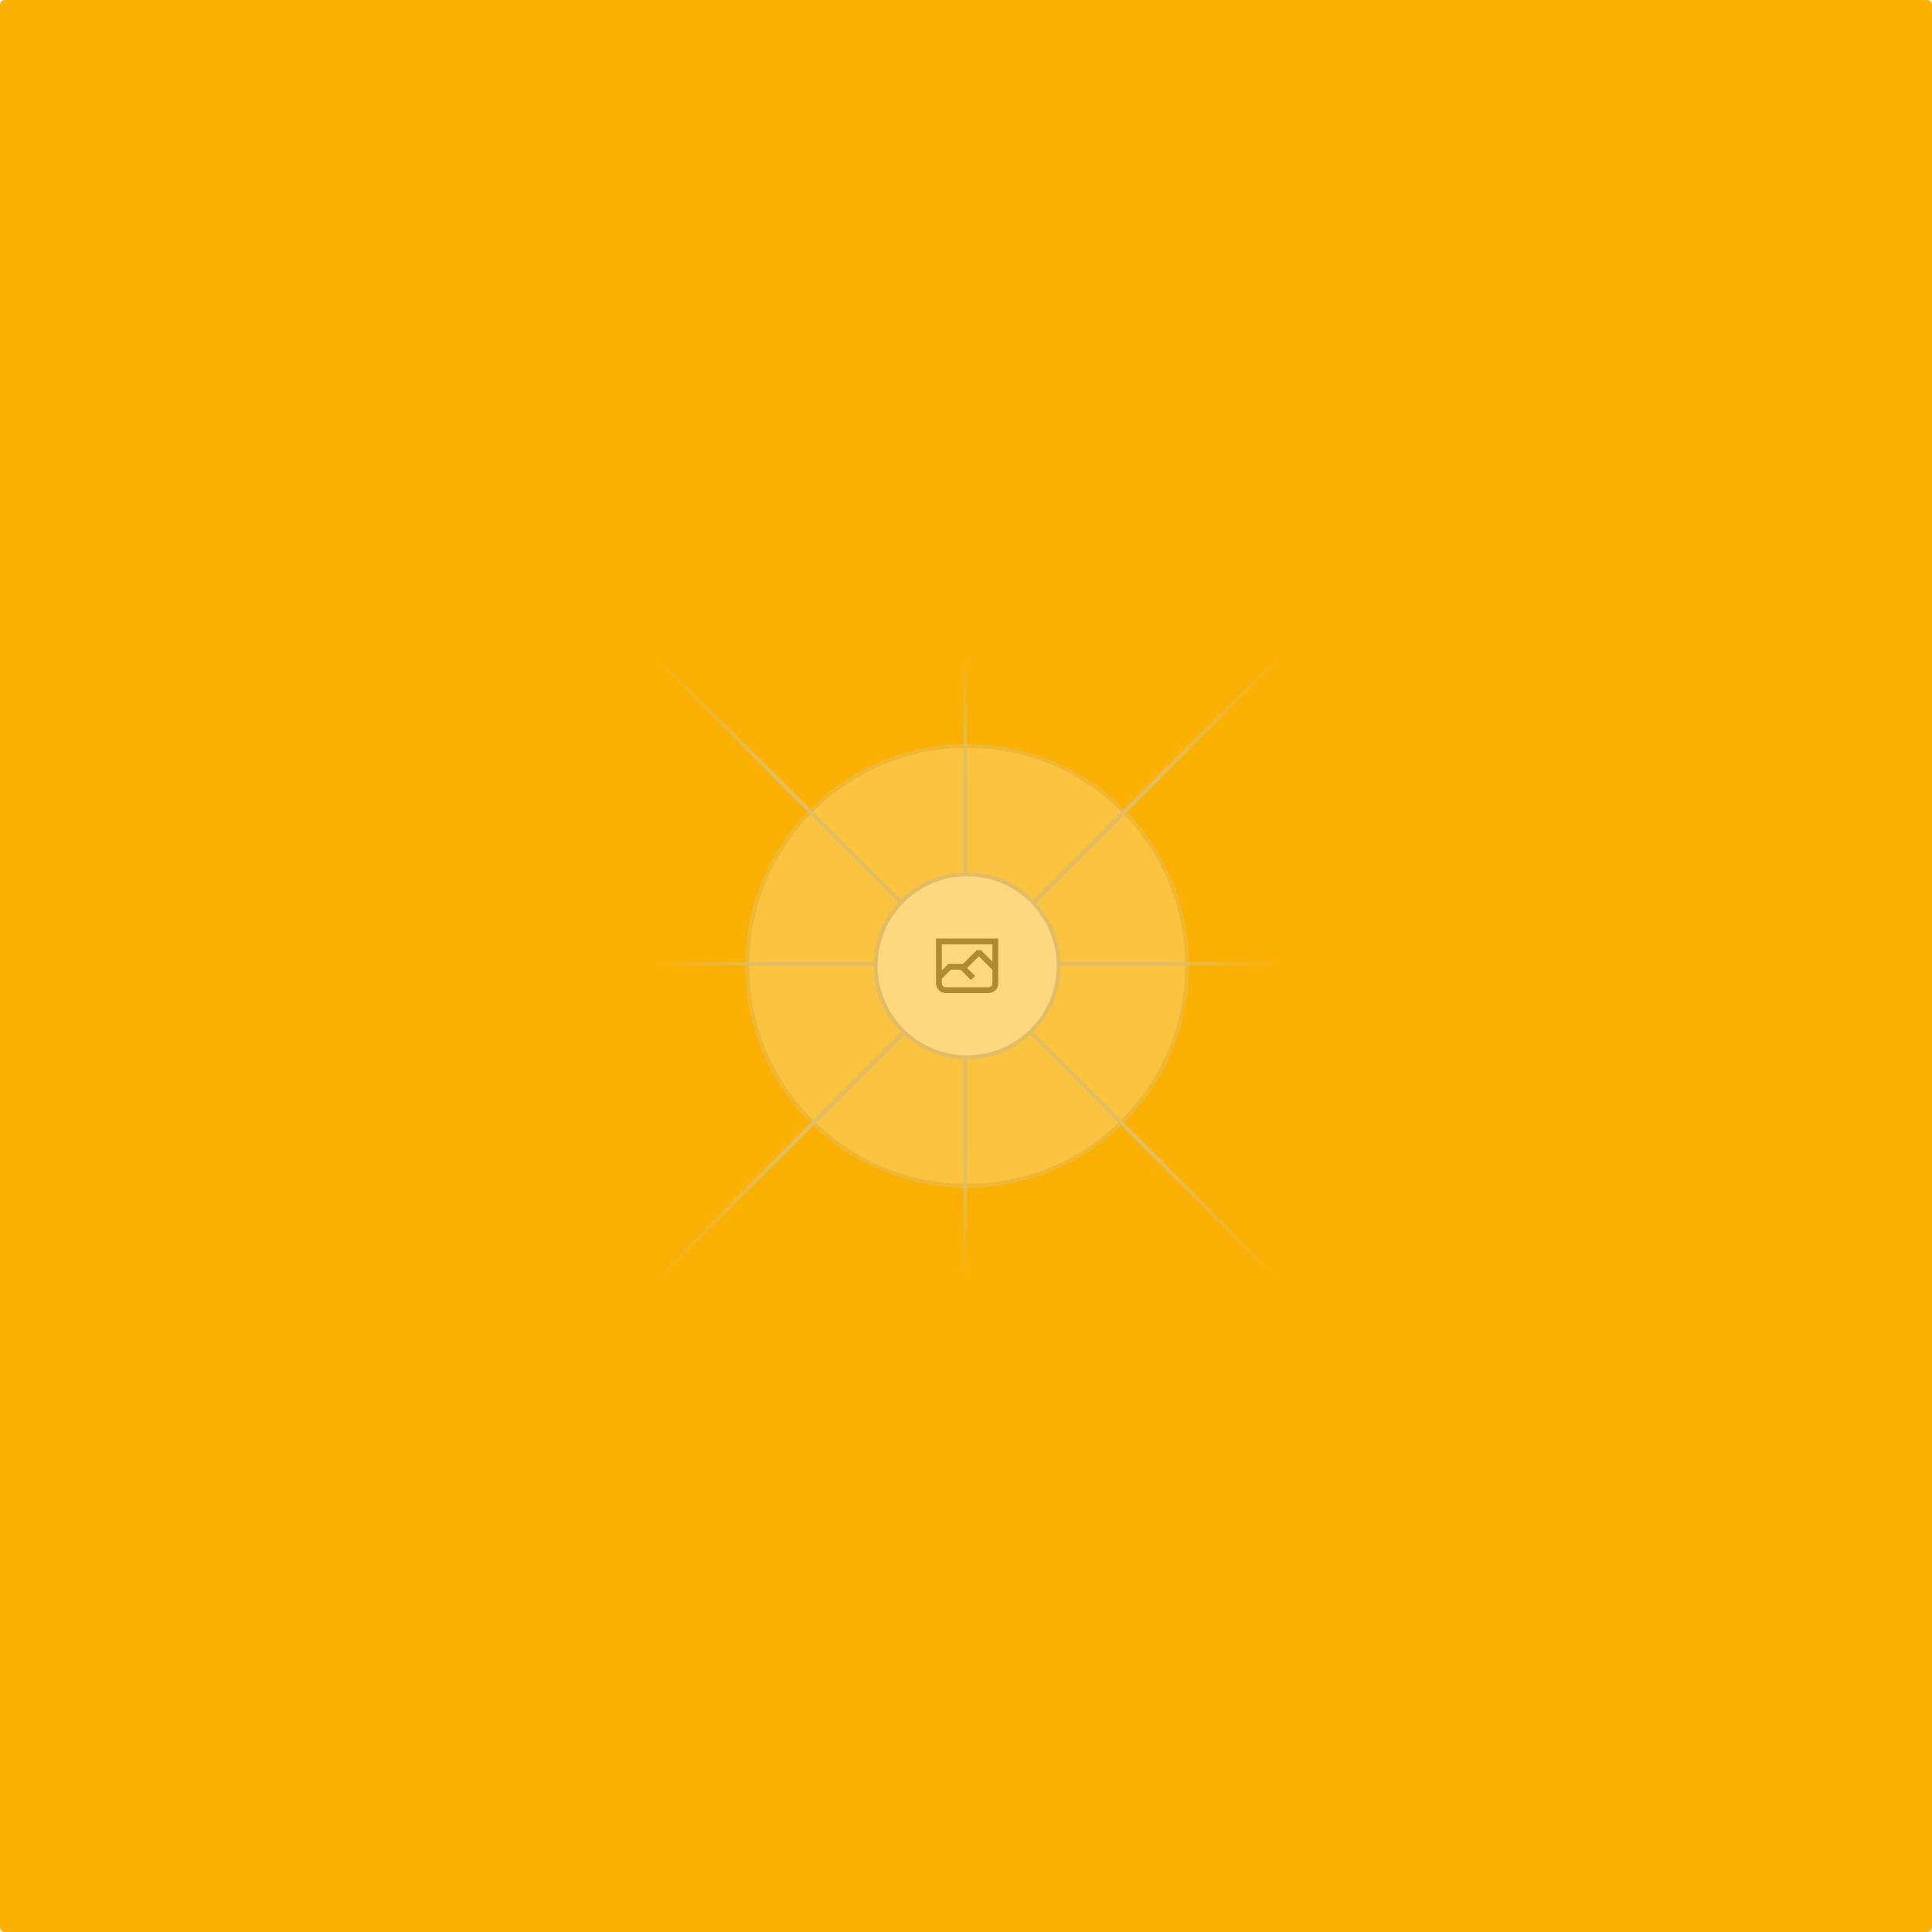
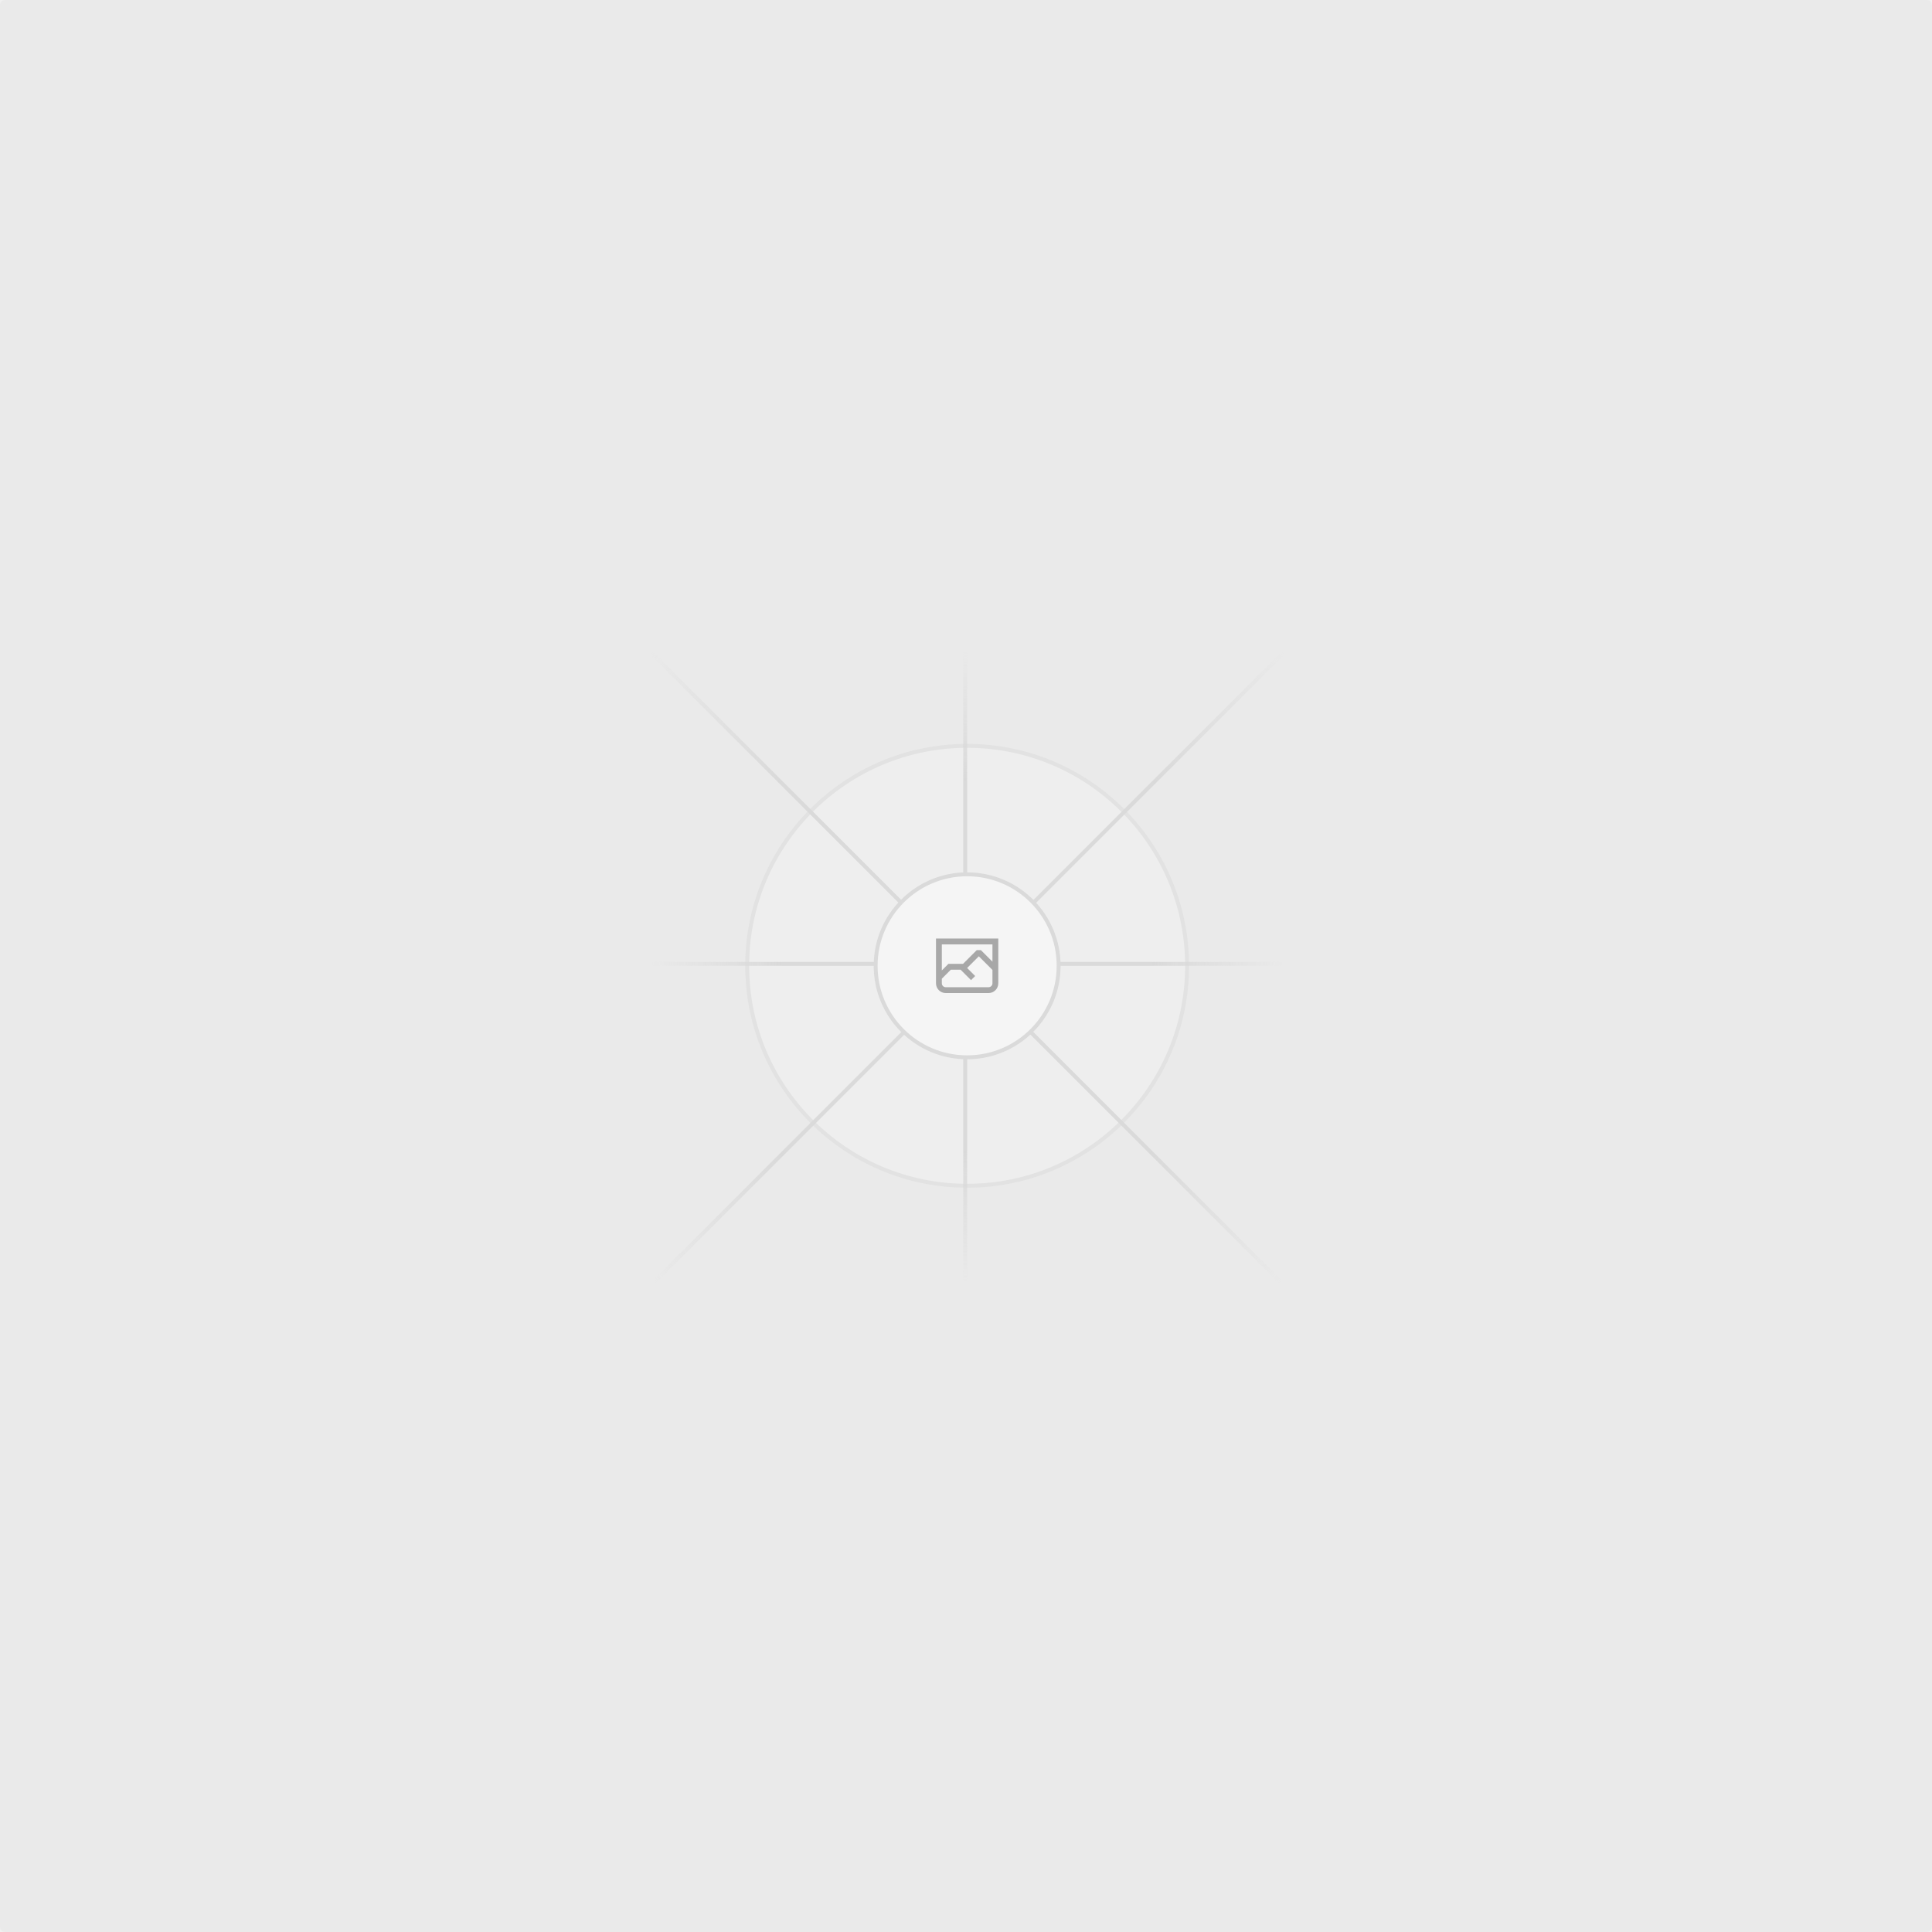
<svg xmlns="http://www.w3.org/2000/svg" width="1200" height="1200" fill="none">
-   <rect width="1200" height="1200" fill="#FAB103" rx="3" />
+   <rect width="1200" height="1200" fill="#EAEAEA" rx="3" />
  <g opacity=".5">
    <g opacity=".5">
      <path fill="#FAFAFA" d="M600.709 736.5c-75.454 0-136.621-61.167-136.621-136.62 0-75.454 61.167-136.621 136.621-136.621 75.453 0 136.62 61.167 136.62 136.621 0 75.453-61.167 136.62-136.62 136.62Z" />
      <path stroke="#C9C9C9" stroke-width="2.418" d="M600.709 736.5c-75.454 0-136.621-61.167-136.621-136.62 0-75.454 61.167-136.621 136.621-136.621 75.453 0 136.62 61.167 136.62 136.621 0 75.453-61.167 136.62-136.62 136.62Z" />
    </g>
    <path stroke="url(#a)" stroke-width="2.418" d="M0-1.209h553.581" transform="scale(1 -1) rotate(45 1163.11 91.165)" />
    <path stroke="url(#b)" stroke-width="2.418" d="M404.846 598.671h391.726" />
    <path stroke="url(#c)" stroke-width="2.418" d="M599.5 795.742V404.017" />
    <path stroke="url(#d)" stroke-width="2.418" d="m795.717 796.597-391.441-391.44" />
    <path fill="#fff" d="M600.709 656.704c-31.384 0-56.825-25.441-56.825-56.824 0-31.384 25.441-56.825 56.825-56.825 31.383 0 56.824 25.441 56.824 56.825 0 31.383-25.441 56.824-56.824 56.824Z" />
    <g clip-path="url(#e)">
      <path fill="#666" fill-rule="evenodd" d="M616.426 586.58h-31.434v16.176l3.553-3.554.531-.531h9.068l.074-.074 8.463-8.463h2.565l7.18 7.181V586.58Zm-15.715 14.654 3.698 3.699 1.283 1.282-2.565 2.565-1.282-1.283-5.2-5.199h-6.066l-5.514 5.514-.073.073v2.876a2.418 2.418 0 0 0 2.418 2.418h26.598a2.418 2.418 0 0 0 2.418-2.418v-8.317l-8.463-8.463-7.181 7.181-.071.072Zm-19.347 5.442v4.085a6.045 6.045 0 0 0 6.046 6.045h26.598a6.044 6.044 0 0 0 6.045-6.045v-7.108l1.356-1.355-1.282-1.283-.074-.073v-17.989h-38.689v23.43l-.146.146.146.147Z" clip-rule="evenodd" />
    </g>
    <path stroke="#C9C9C9" stroke-width="2.418" d="M600.709 656.704c-31.384 0-56.825-25.441-56.825-56.824 0-31.384 25.441-56.825 56.825-56.825 31.383 0 56.824 25.441 56.824 56.825 0 31.383-25.441 56.824-56.824 56.824Z" />
  </g>
  <defs>
    <linearGradient id="a" x1="554.061" x2="-.48" y1=".083" y2=".087" gradientUnits="userSpaceOnUse">
      <stop stop-color="#C9C9C9" stop-opacity="0" />
      <stop offset=".208" stop-color="#C9C9C9" />
      <stop offset=".792" stop-color="#C9C9C9" />
      <stop offset="1" stop-color="#C9C9C9" stop-opacity="0" />
    </linearGradient>
    <linearGradient id="b" x1="796.912" x2="404.507" y1="599.963" y2="599.965" gradientUnits="userSpaceOnUse">
      <stop stop-color="#C9C9C9" stop-opacity="0" />
      <stop offset=".208" stop-color="#C9C9C9" />
      <stop offset=".792" stop-color="#C9C9C9" />
      <stop offset="1" stop-color="#C9C9C9" stop-opacity="0" />
    </linearGradient>
    <linearGradient id="c" x1="600.792" x2="600.794" y1="403.677" y2="796.082" gradientUnits="userSpaceOnUse">
      <stop stop-color="#C9C9C9" stop-opacity="0" />
      <stop offset=".208" stop-color="#C9C9C9" />
      <stop offset=".792" stop-color="#C9C9C9" />
      <stop offset="1" stop-color="#C9C9C9" stop-opacity="0" />
    </linearGradient>
    <linearGradient id="d" x1="404.85" x2="796.972" y1="403.903" y2="796.02" gradientUnits="userSpaceOnUse">
      <stop stop-color="#C9C9C9" stop-opacity="0" />
      <stop offset=".208" stop-color="#C9C9C9" />
      <stop offset=".792" stop-color="#C9C9C9" />
      <stop offset="1" stop-color="#C9C9C9" stop-opacity="0" />
    </linearGradient>
    <clipPath id="e">
      <path fill="#fff" d="M581.364 580.535h38.689v38.689h-38.689z" />
    </clipPath>
  </defs>
</svg>
